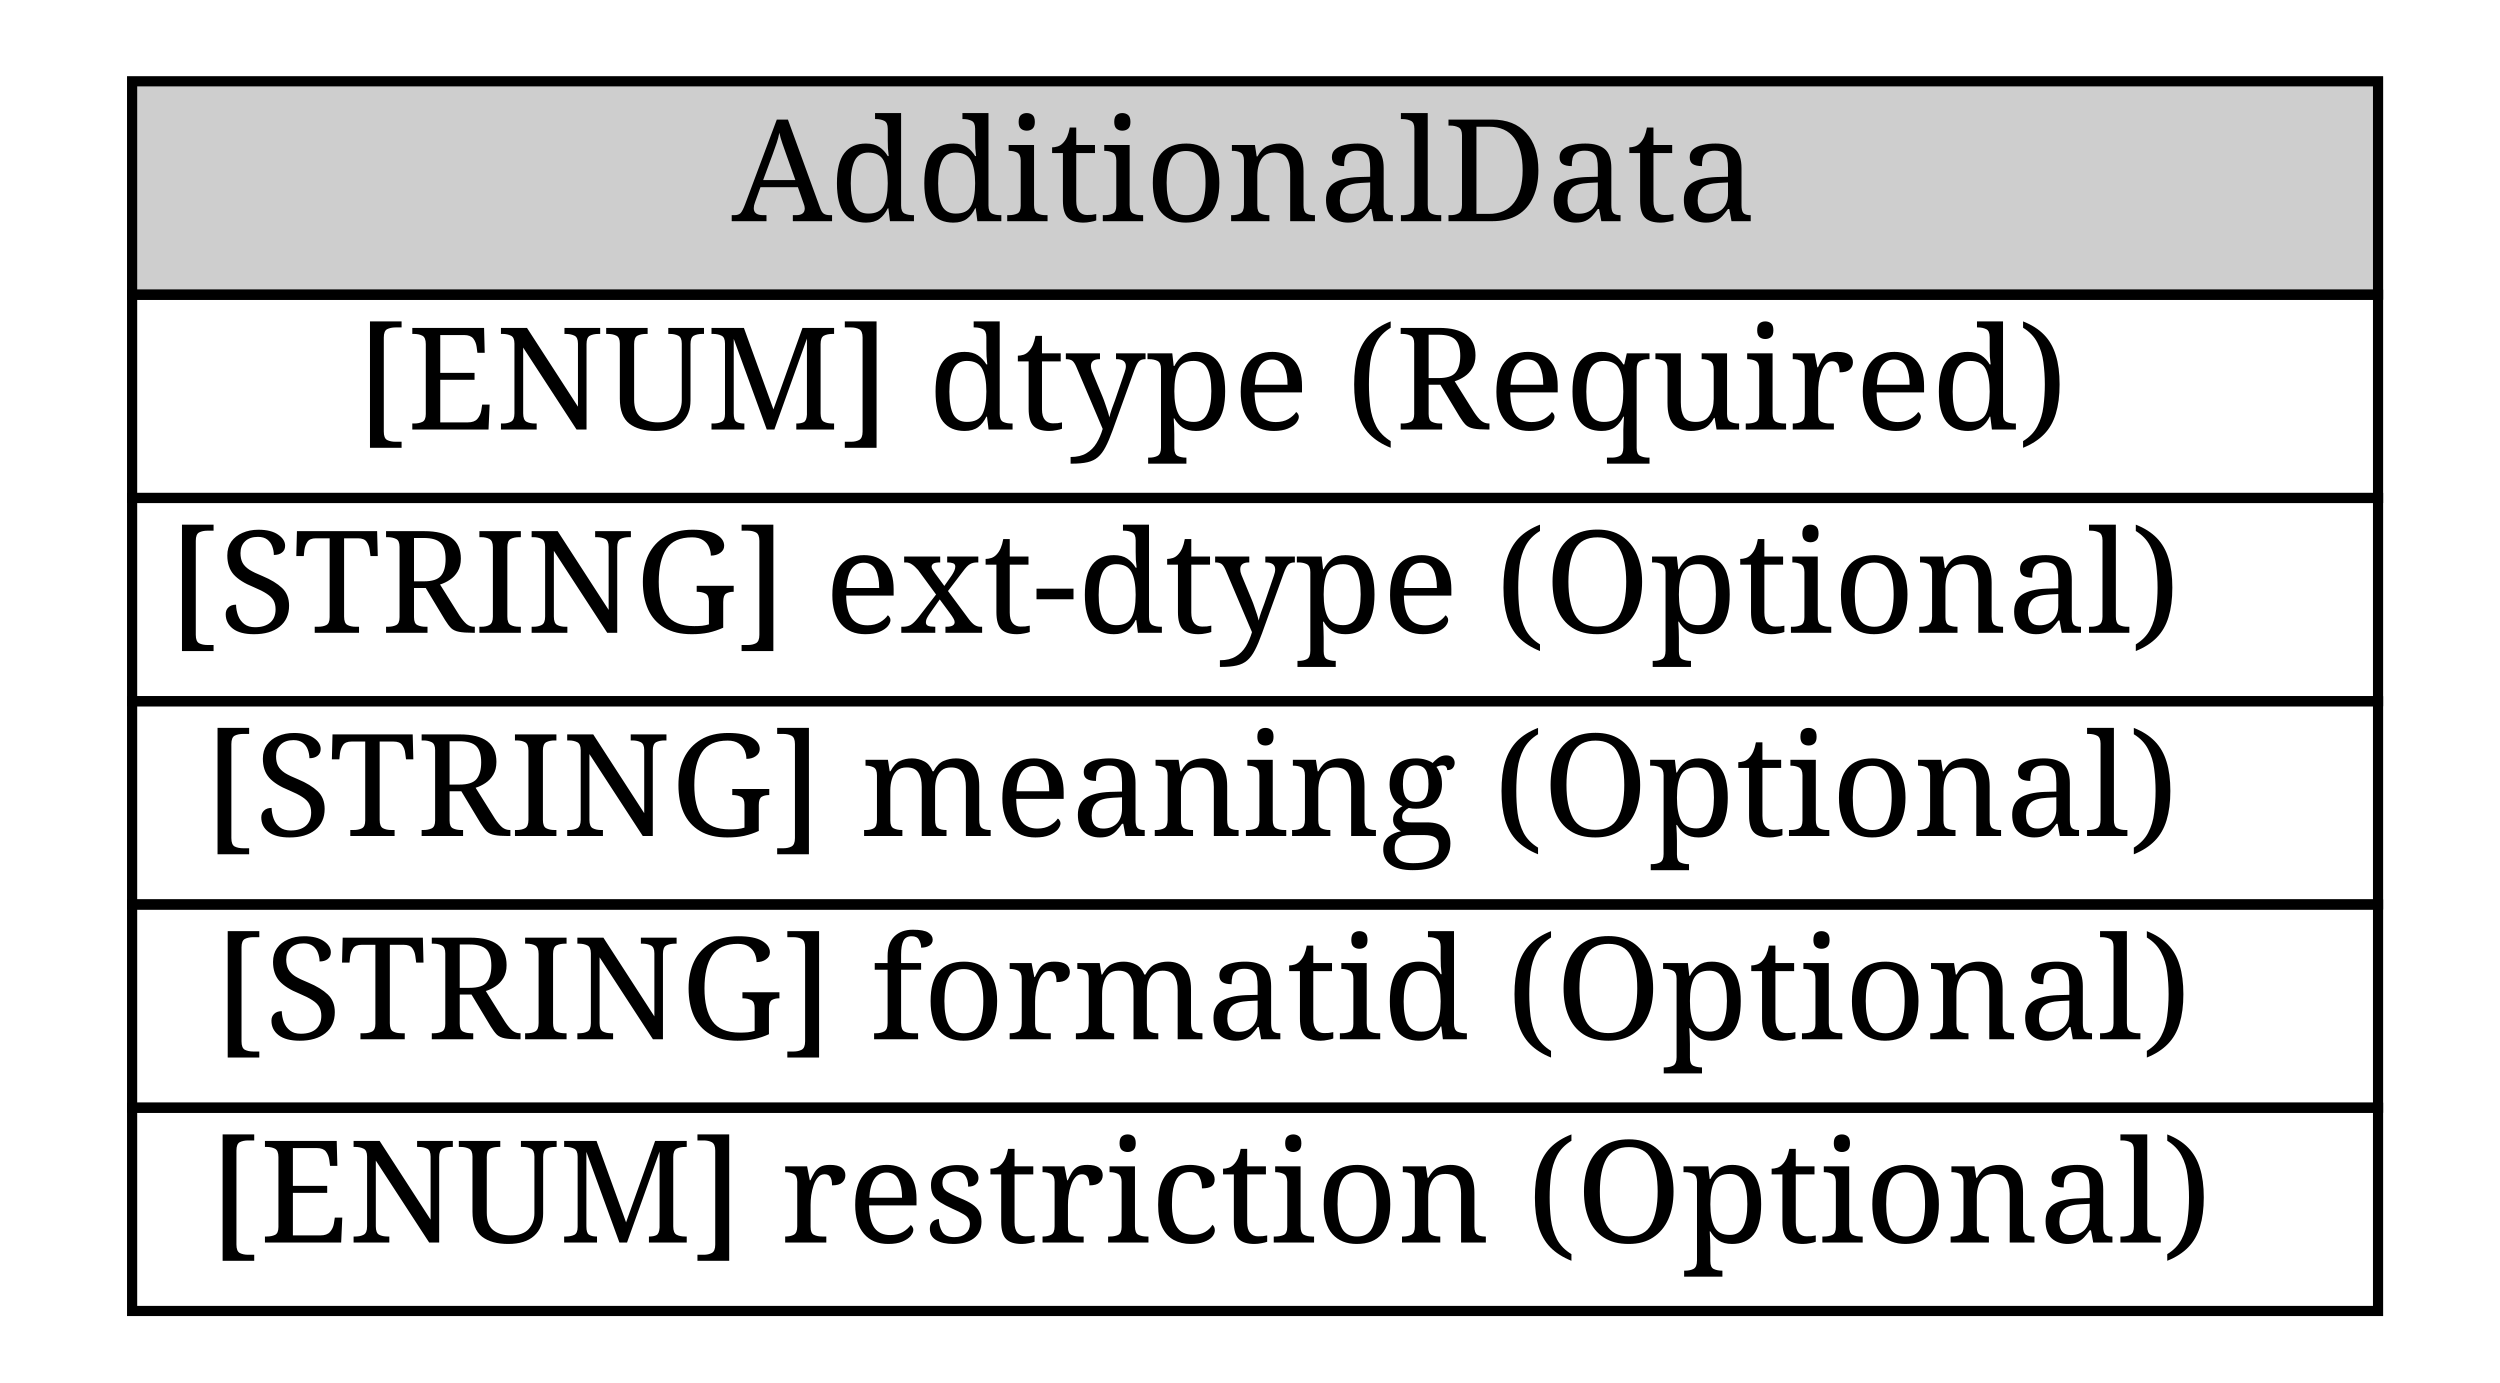
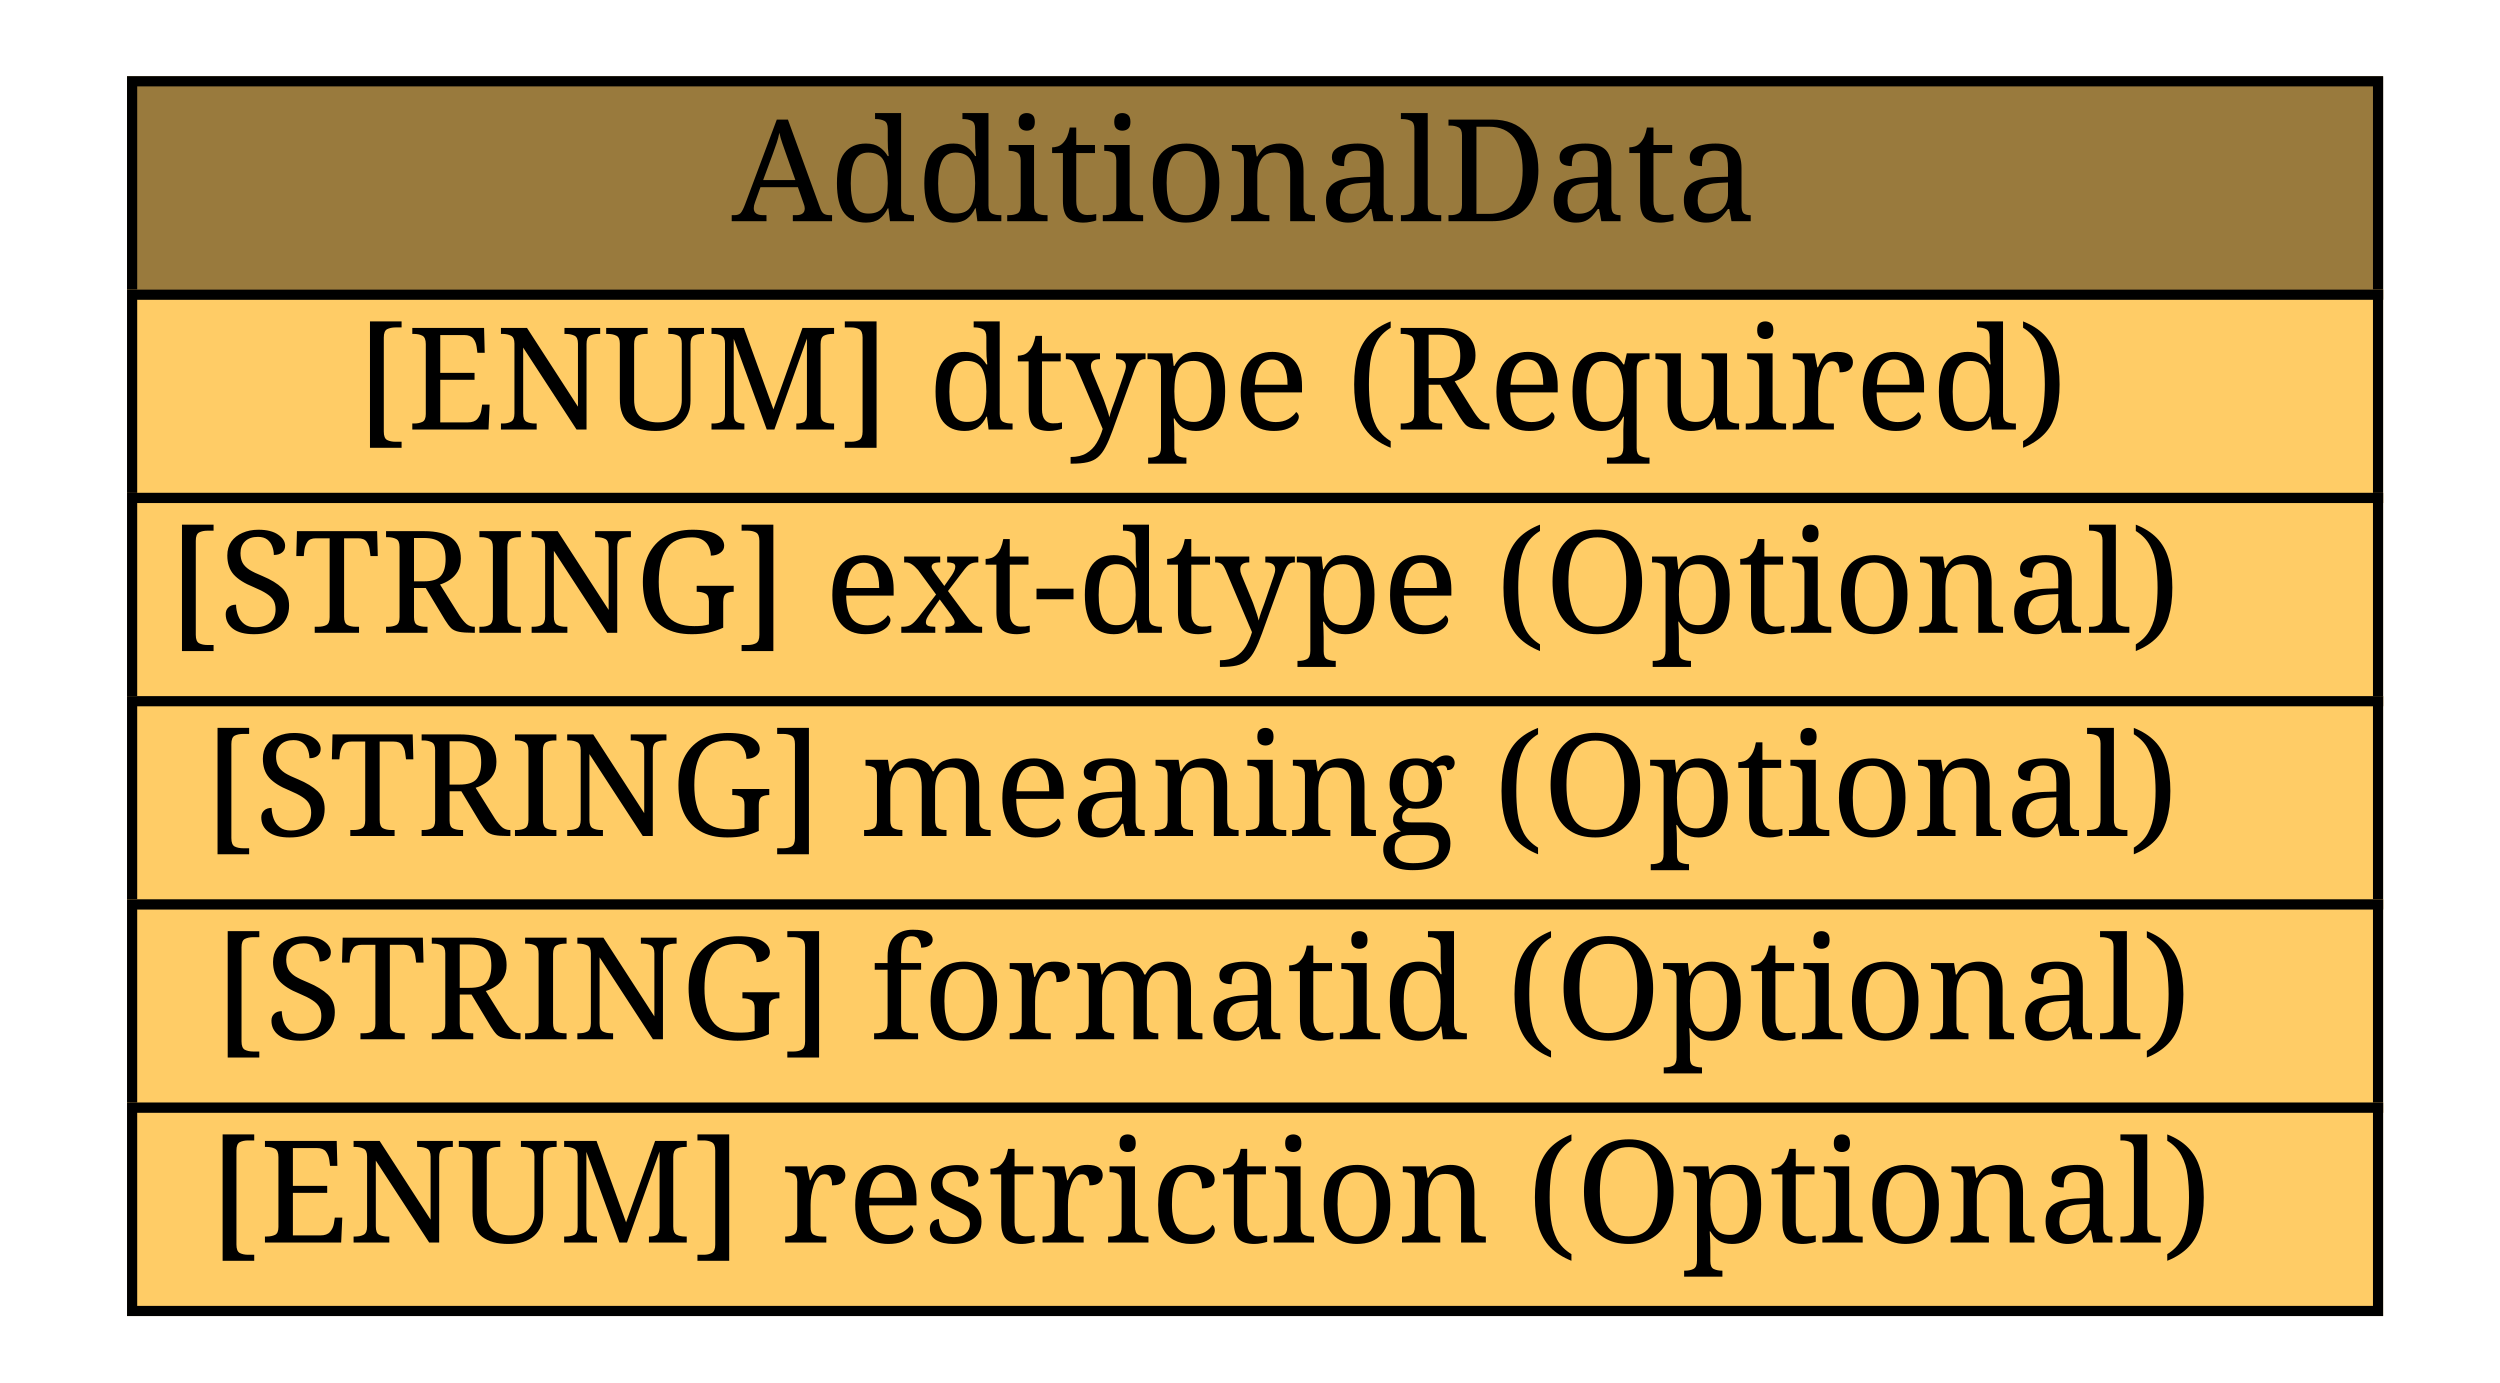
<svg xmlns="http://www.w3.org/2000/svg" xmlns:xlink="http://www.w3.org/1999/xlink" width="246pt" height="136pt" viewBox="0.00 0.00 246.00 136.00">
  <g id="graph1" class="graph" transform="scale(1 1) rotate(0) translate(4 132)">
    <polygon fill="white" stroke="white" points="-4,5 -4,-132 243,-132 243,5 -4,5" />
    <g id="node1" class="node">
      <a xlink:href="#" xlink:title="The AdditionalData class serves as an extension mechanism for information not otherwise represented in the data model. For relatively simple information, atomic data types (e.g., integers, strings) are provided with a mechanism to annotate their meaning. The class can also be used to extend the data model (and the associated Schema) to support proprietary extensions by encapsulating entire XML documents conforming to another Schema (e.g., IDMEF). A detailed discussion for extending the data model and the schema can be found in Section 5. ">
-         <polygon fill="#cecece" stroke="#cecece" points="9,-103 9,-124 230,-124 230,-103 9,-103" />
+         <polygon fill="#997a3d" stroke="#997a3d" points="9,-103 9,-124 230,-124 230,-103 9,-103" />
        <polygon fill="none" stroke="black" points="9,-103 9,-124 230,-124 230,-103 9,-103" />
        <text text-anchor="start" x="68" y="-110.233" font-family="Times Roman,serif" font-size="14.00">AdditionalData</text>
      </a>
      <a xlink:href="#" xlink:title="The data type of the element content.  The permitted values for this attribute are shown below.  The default value is &quot;string&quot;.">
+         <polygon fill="#ffcc66" stroke="#ffcc66" points="9,-83 9,-103 230,-103 230,-83 9,-83" />
        <polygon fill="none" stroke="black" points="9,-83 9,-103 230,-103 230,-83 9,-83" />
        <text text-anchor="start" x="31" y="-89.733" font-family="Times Roman,serif" font-size="14.00">[ENUM] dtype (Required) </text>
      </a>
      <a xlink:href="#" xlink:title="A means by which to extend the dtype attribute.  See Section 5.1.">
+         <polygon fill="#ffcc66" stroke="#ffcc66" points="9,-63 9,-83 230,-83 230,-63 9,-63" />
        <polygon fill="none" stroke="black" points="9,-63 9,-83 230,-83 230,-63 9,-63" />
        <text text-anchor="start" x="12.5" y="-69.733" font-family="Times Roman,serif" font-size="14.00">[STRING] ext-dtype (Optional) </text>
      </a>
      <a xlink:href="#" xlink:title="A free-form description of the element content.">
+         <polygon fill="#ffcc66" stroke="#ffcc66" points="9,-43 9,-63 230,-63 230,-43 9,-43" />
        <polygon fill="none" stroke="black" points="9,-43 9,-63 230,-63 230,-43 9,-43" />
        <text text-anchor="start" x="16" y="-49.733" font-family="Times Roman,serif" font-size="14.00">[STRING] meaning (Optional) </text>
      </a>
      <a xlink:href="#" xlink:title="An identifier referencing the format and semantics of the element content.">
+         <polygon fill="#ffcc66" stroke="#ffcc66" points="9,-23 9,-43 230,-43 230,-23 9,-23" />
        <polygon fill="none" stroke="black" points="9,-23 9,-43 230,-43 230,-23 9,-23" />
        <text text-anchor="start" x="17" y="-29.733" font-family="Times Roman,serif" font-size="14.00">[STRING] formatid (Optional) </text>
      </a>
      <a xlink:href="#" xlink:title="This attribute has been defined in Section 3.2.">
+         <polygon fill="#ffcc66" stroke="#ffcc66" points="9,-3 9,-23 230,-23 230,-3 9,-3" />
        <polygon fill="none" stroke="black" points="9,-3 9,-23 230,-23 230,-3 9,-3" />
        <text text-anchor="start" x="16.5" y="-9.733" font-family="Times Roman,serif" font-size="14.00">[ENUM] restriction (Optional) </text>
      </a>
    </g>
  </g>
</svg>
